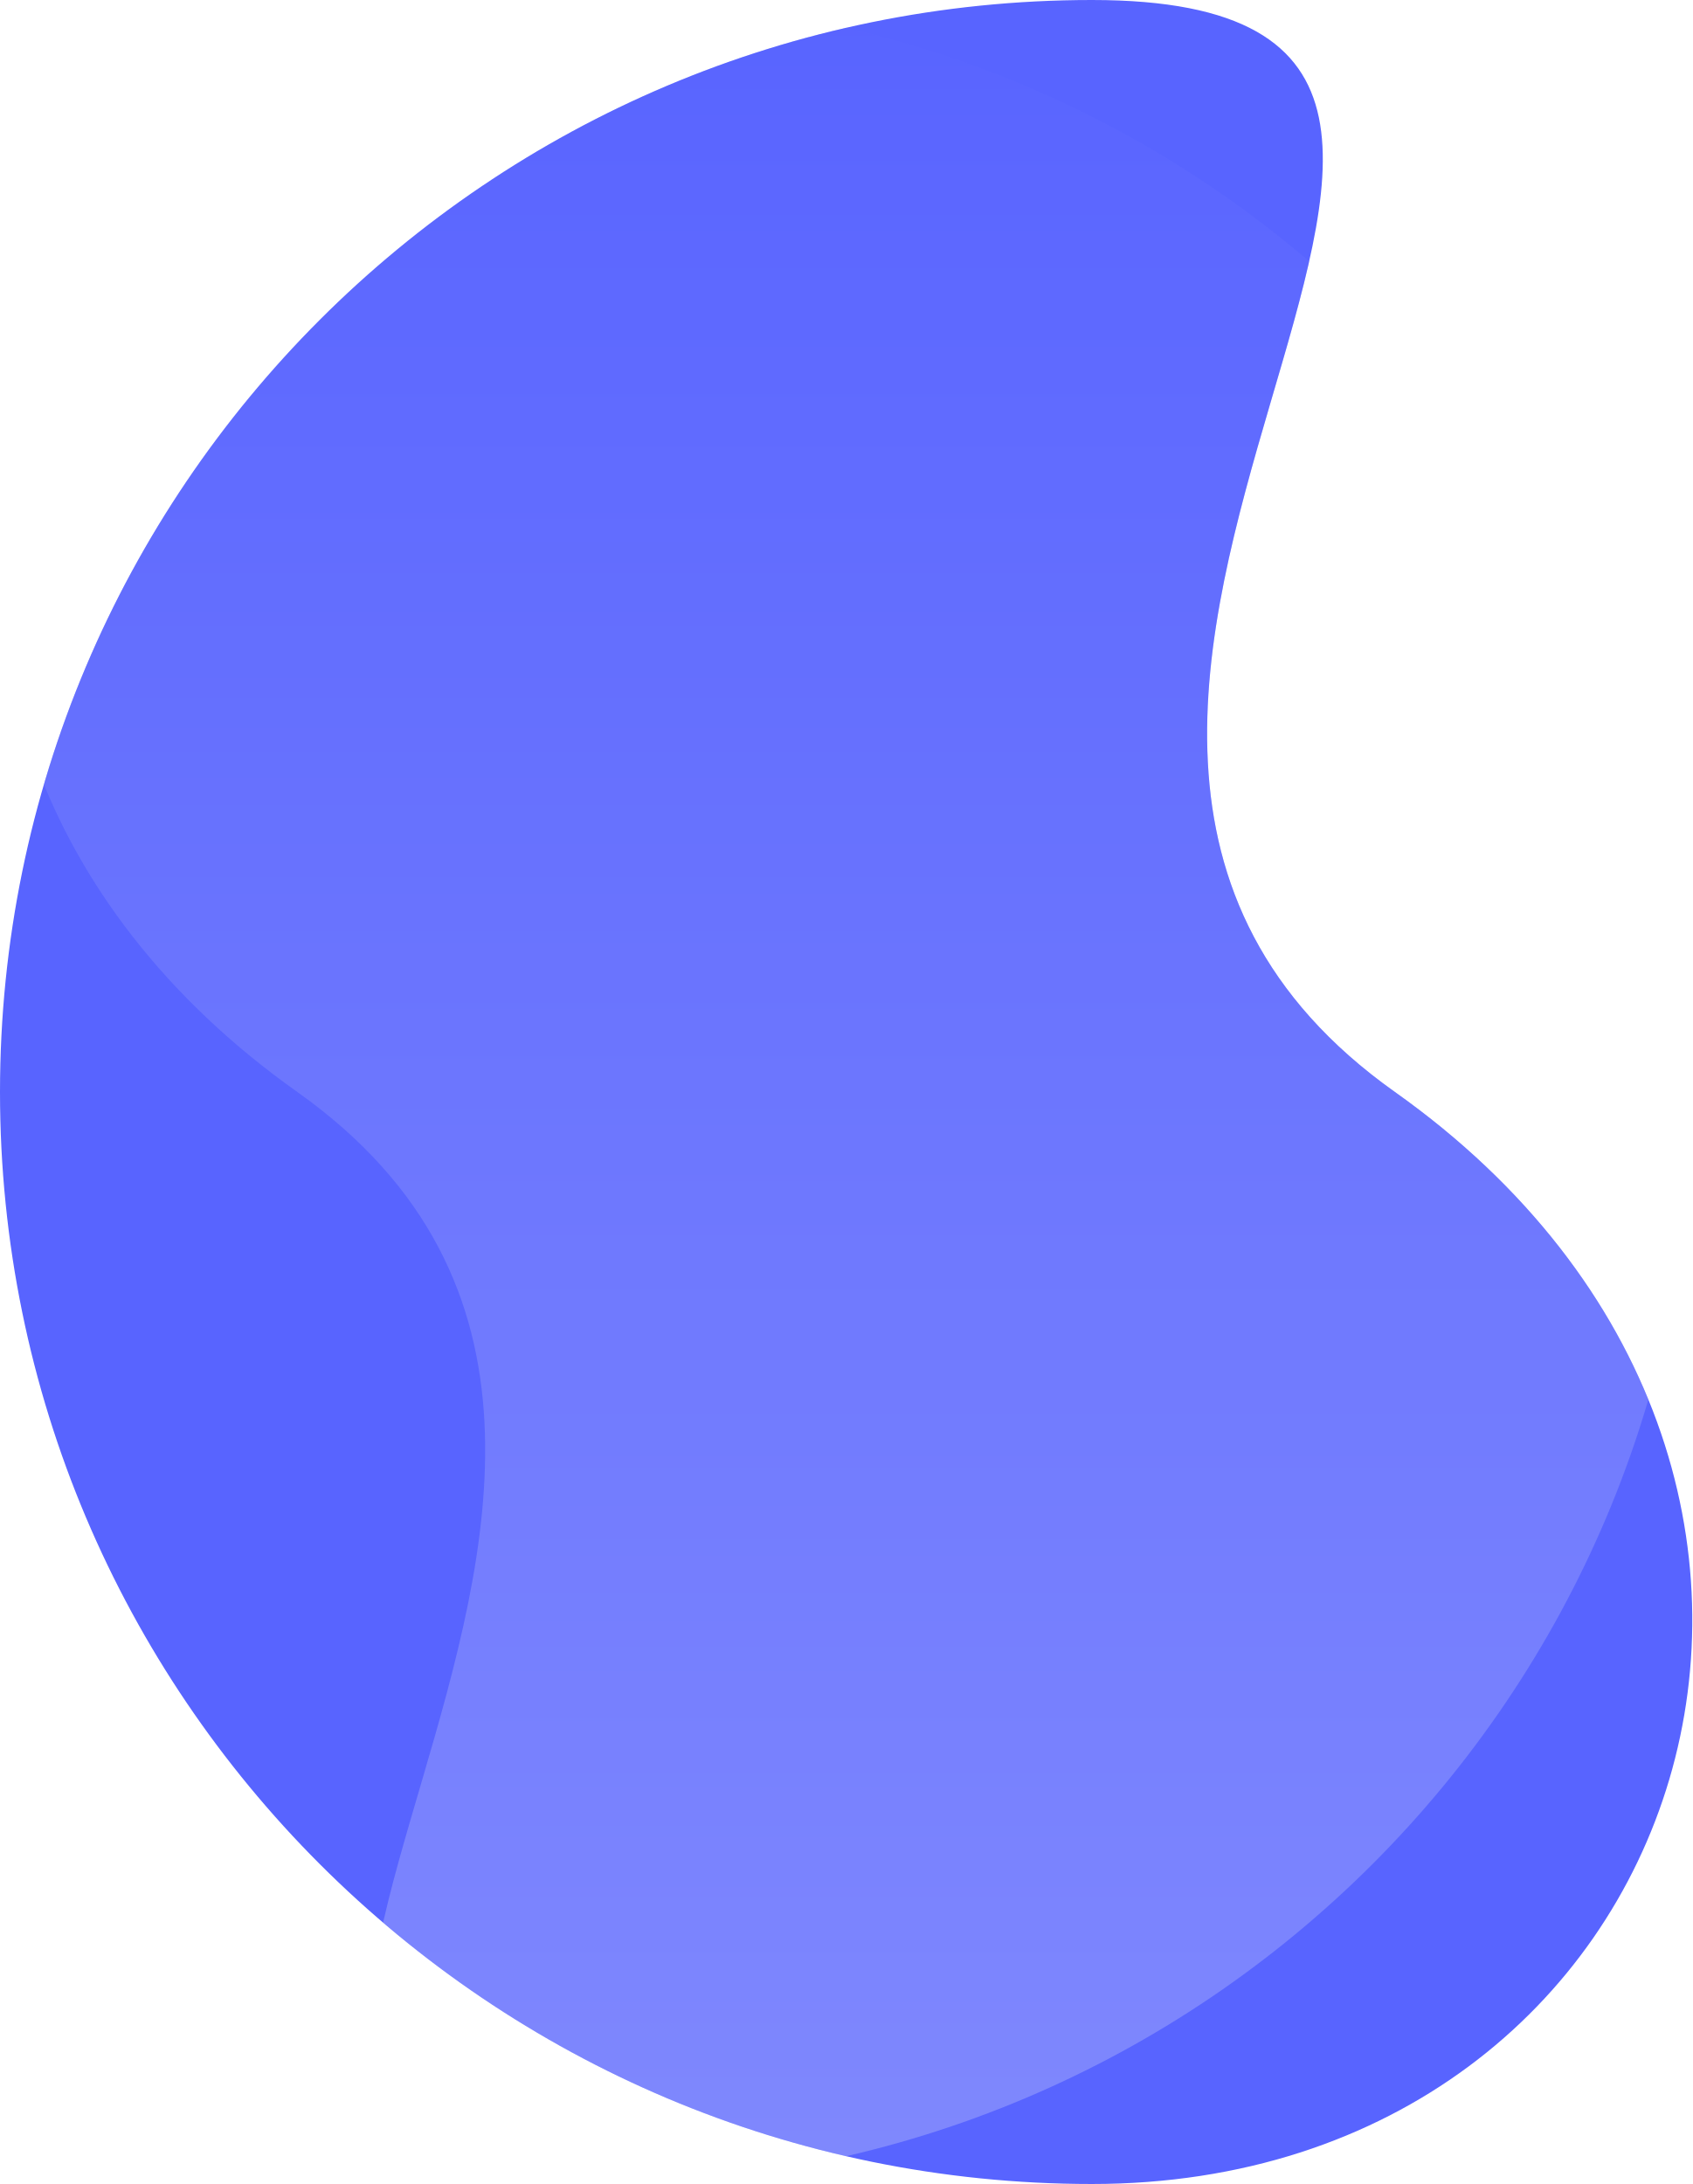
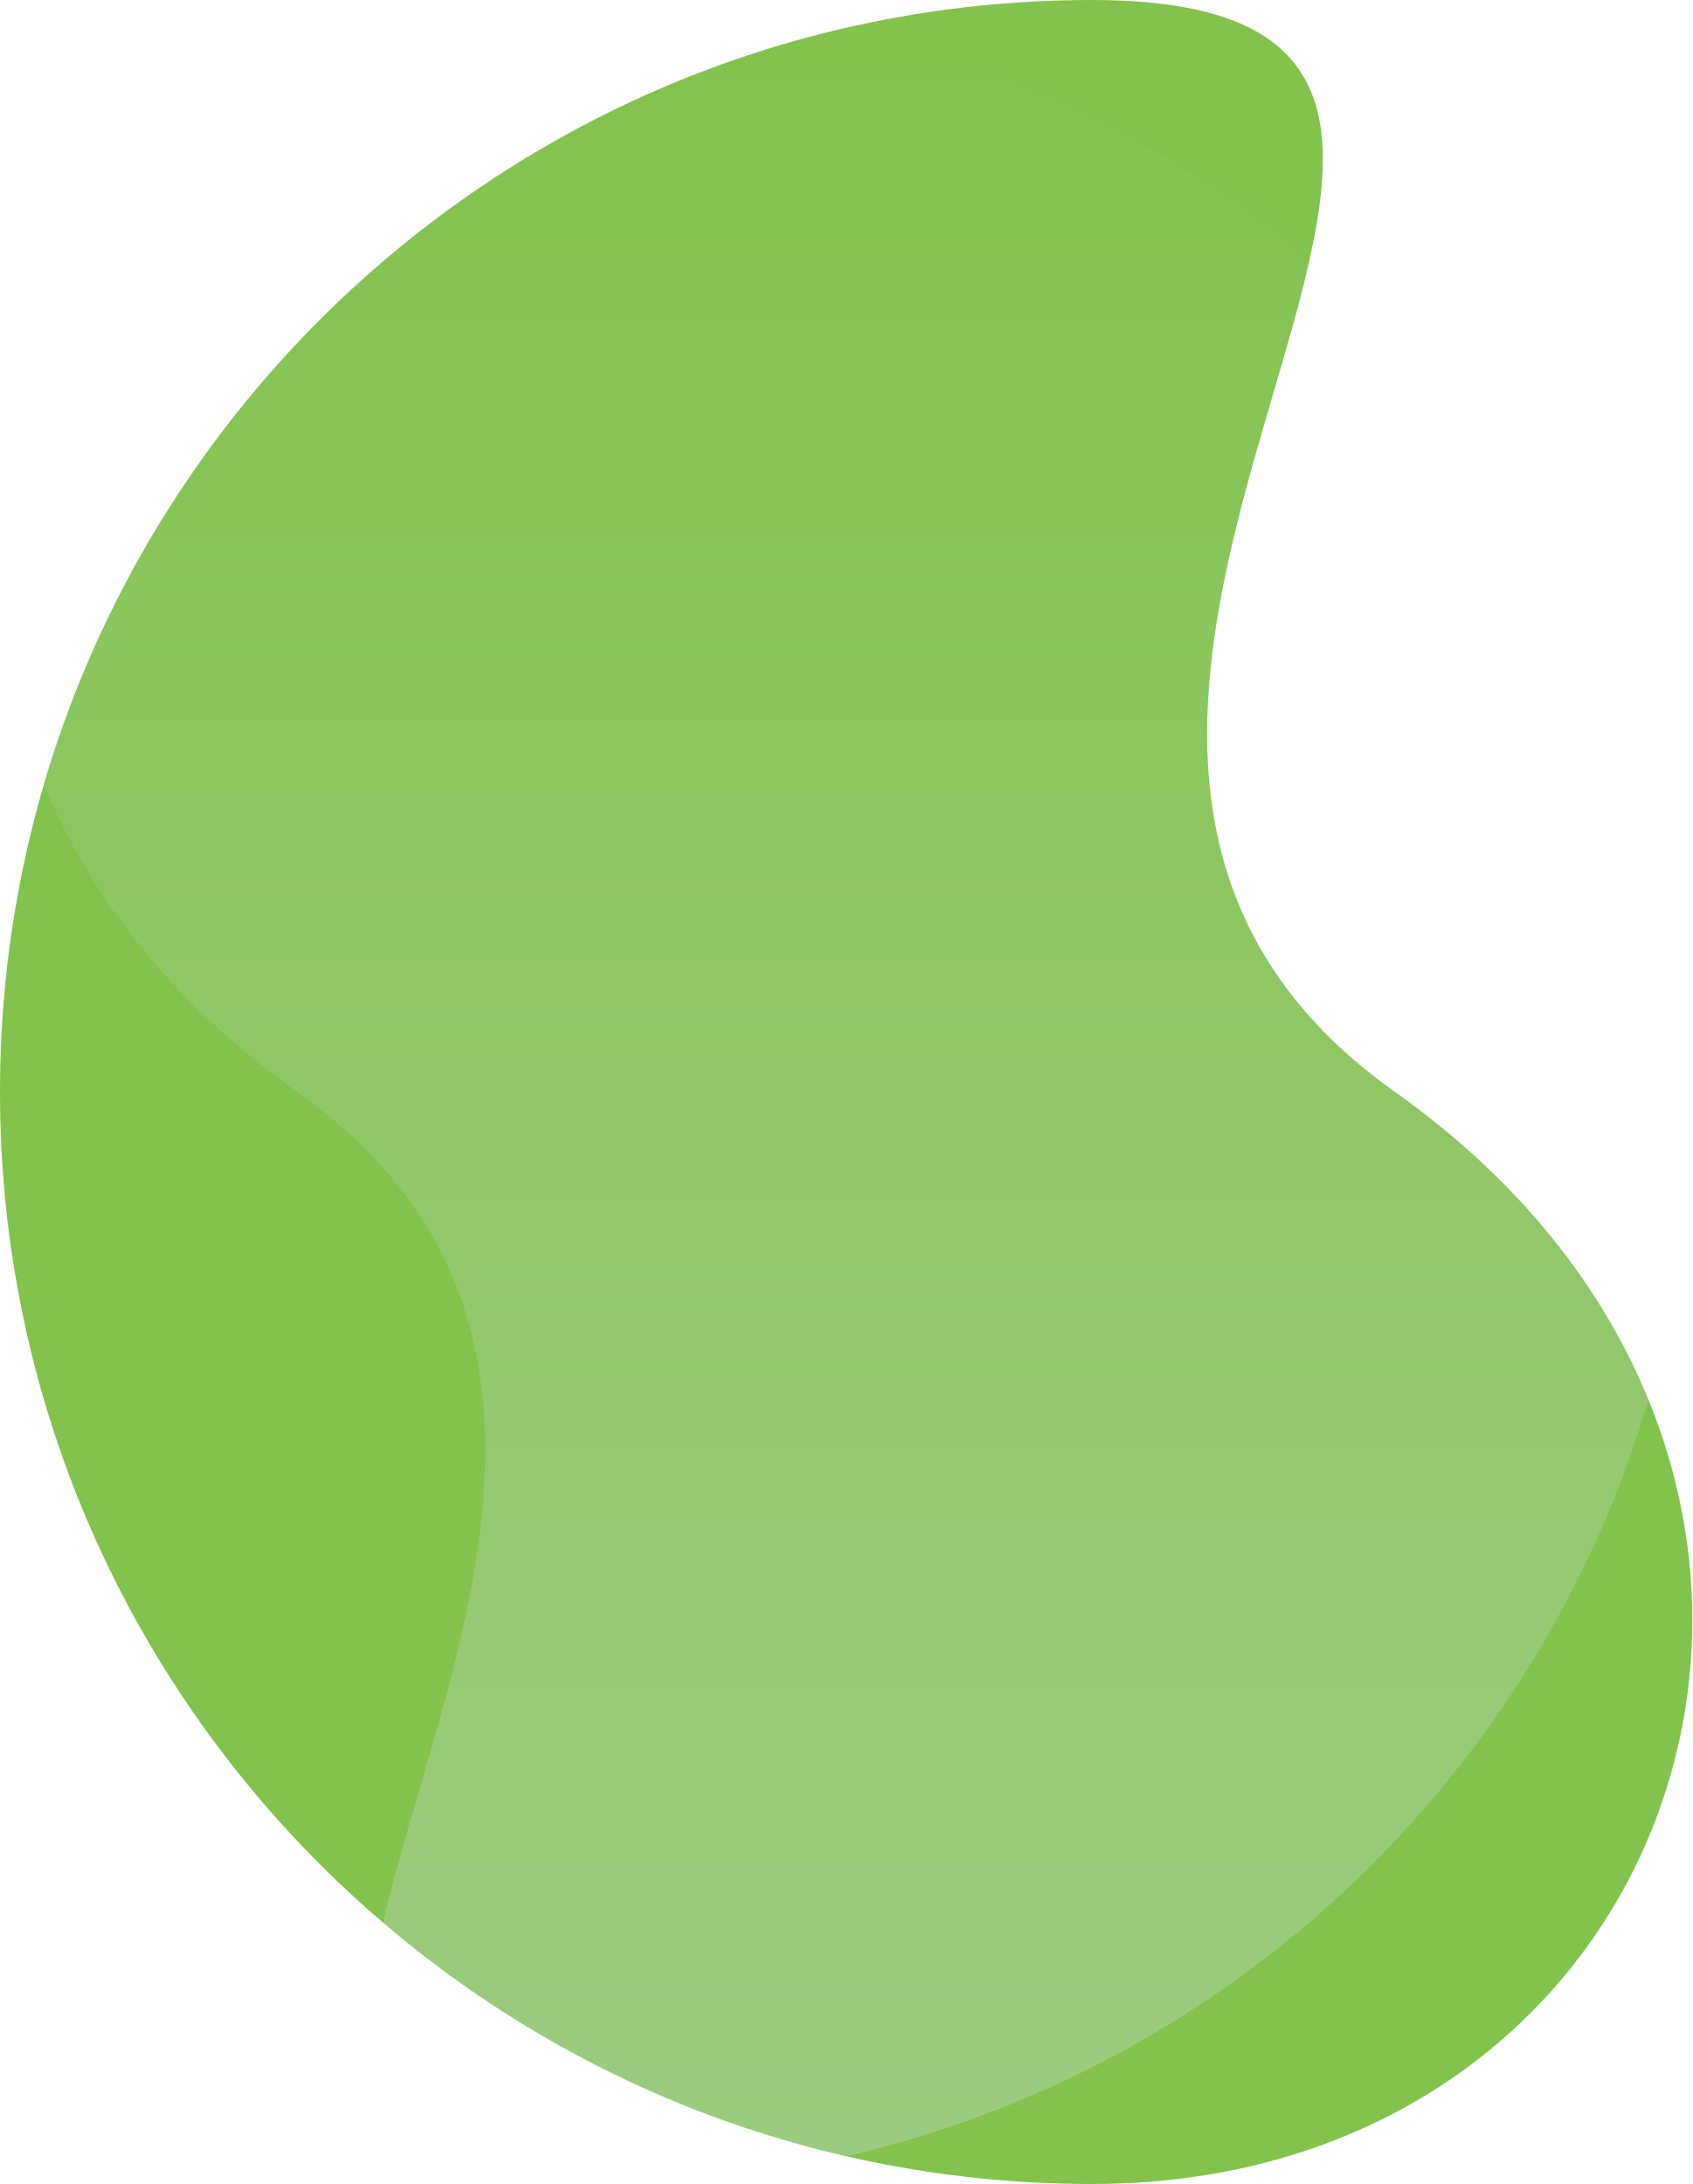
<svg xmlns="http://www.w3.org/2000/svg" height="638.601" viewBox="0 0 494.836 638.601" width="494.836">
  <clipPath id="a">
    <path d="m319.3 0c176.345 0-67.066 208.923 88.593 319.3s87.752 319.3-88.593 319.3-319.3-142.955-319.3-319.3 142.956-319.3 319.3-319.3z" />
  </clipPath>
  <linearGradient id="b" gradientUnits="objectBoundingBox" x1=".5" x2=".5" y1="1">
    <stop offset="0" stop-color="#dddff9" />
-     <stop offset="1" stop-color="#5864ff" />
+     <stop offset="1" stop-color="#81C34D" />
  </linearGradient>
-   <path d="m319.3 0c176.345 0-67.066 208.923 88.593 319.3s87.752 319.3-88.593 319.3-319.3-142.955-319.3-319.3 142.956-319.3 319.3-319.3z" fill="#5864ff" />
+   <path d="m319.3 0c176.345 0-67.066 208.923 88.593 319.3s87.752 319.3-88.593 319.3-319.3-142.955-319.3-319.3 142.956-319.3 319.3-319.3z" fill="#81C34D" />
  <g clip-path="url(#a)">
    <path d="m175.536 638.6c-176.345 0 67.064-208.922-88.593-319.3s-87.752-319.3 88.593-319.3 319.3 142.956 319.3 319.3-142.955 319.3-319.3 319.3z" fill="url(#b)" opacity=".3" />
  </g>
</svg>
